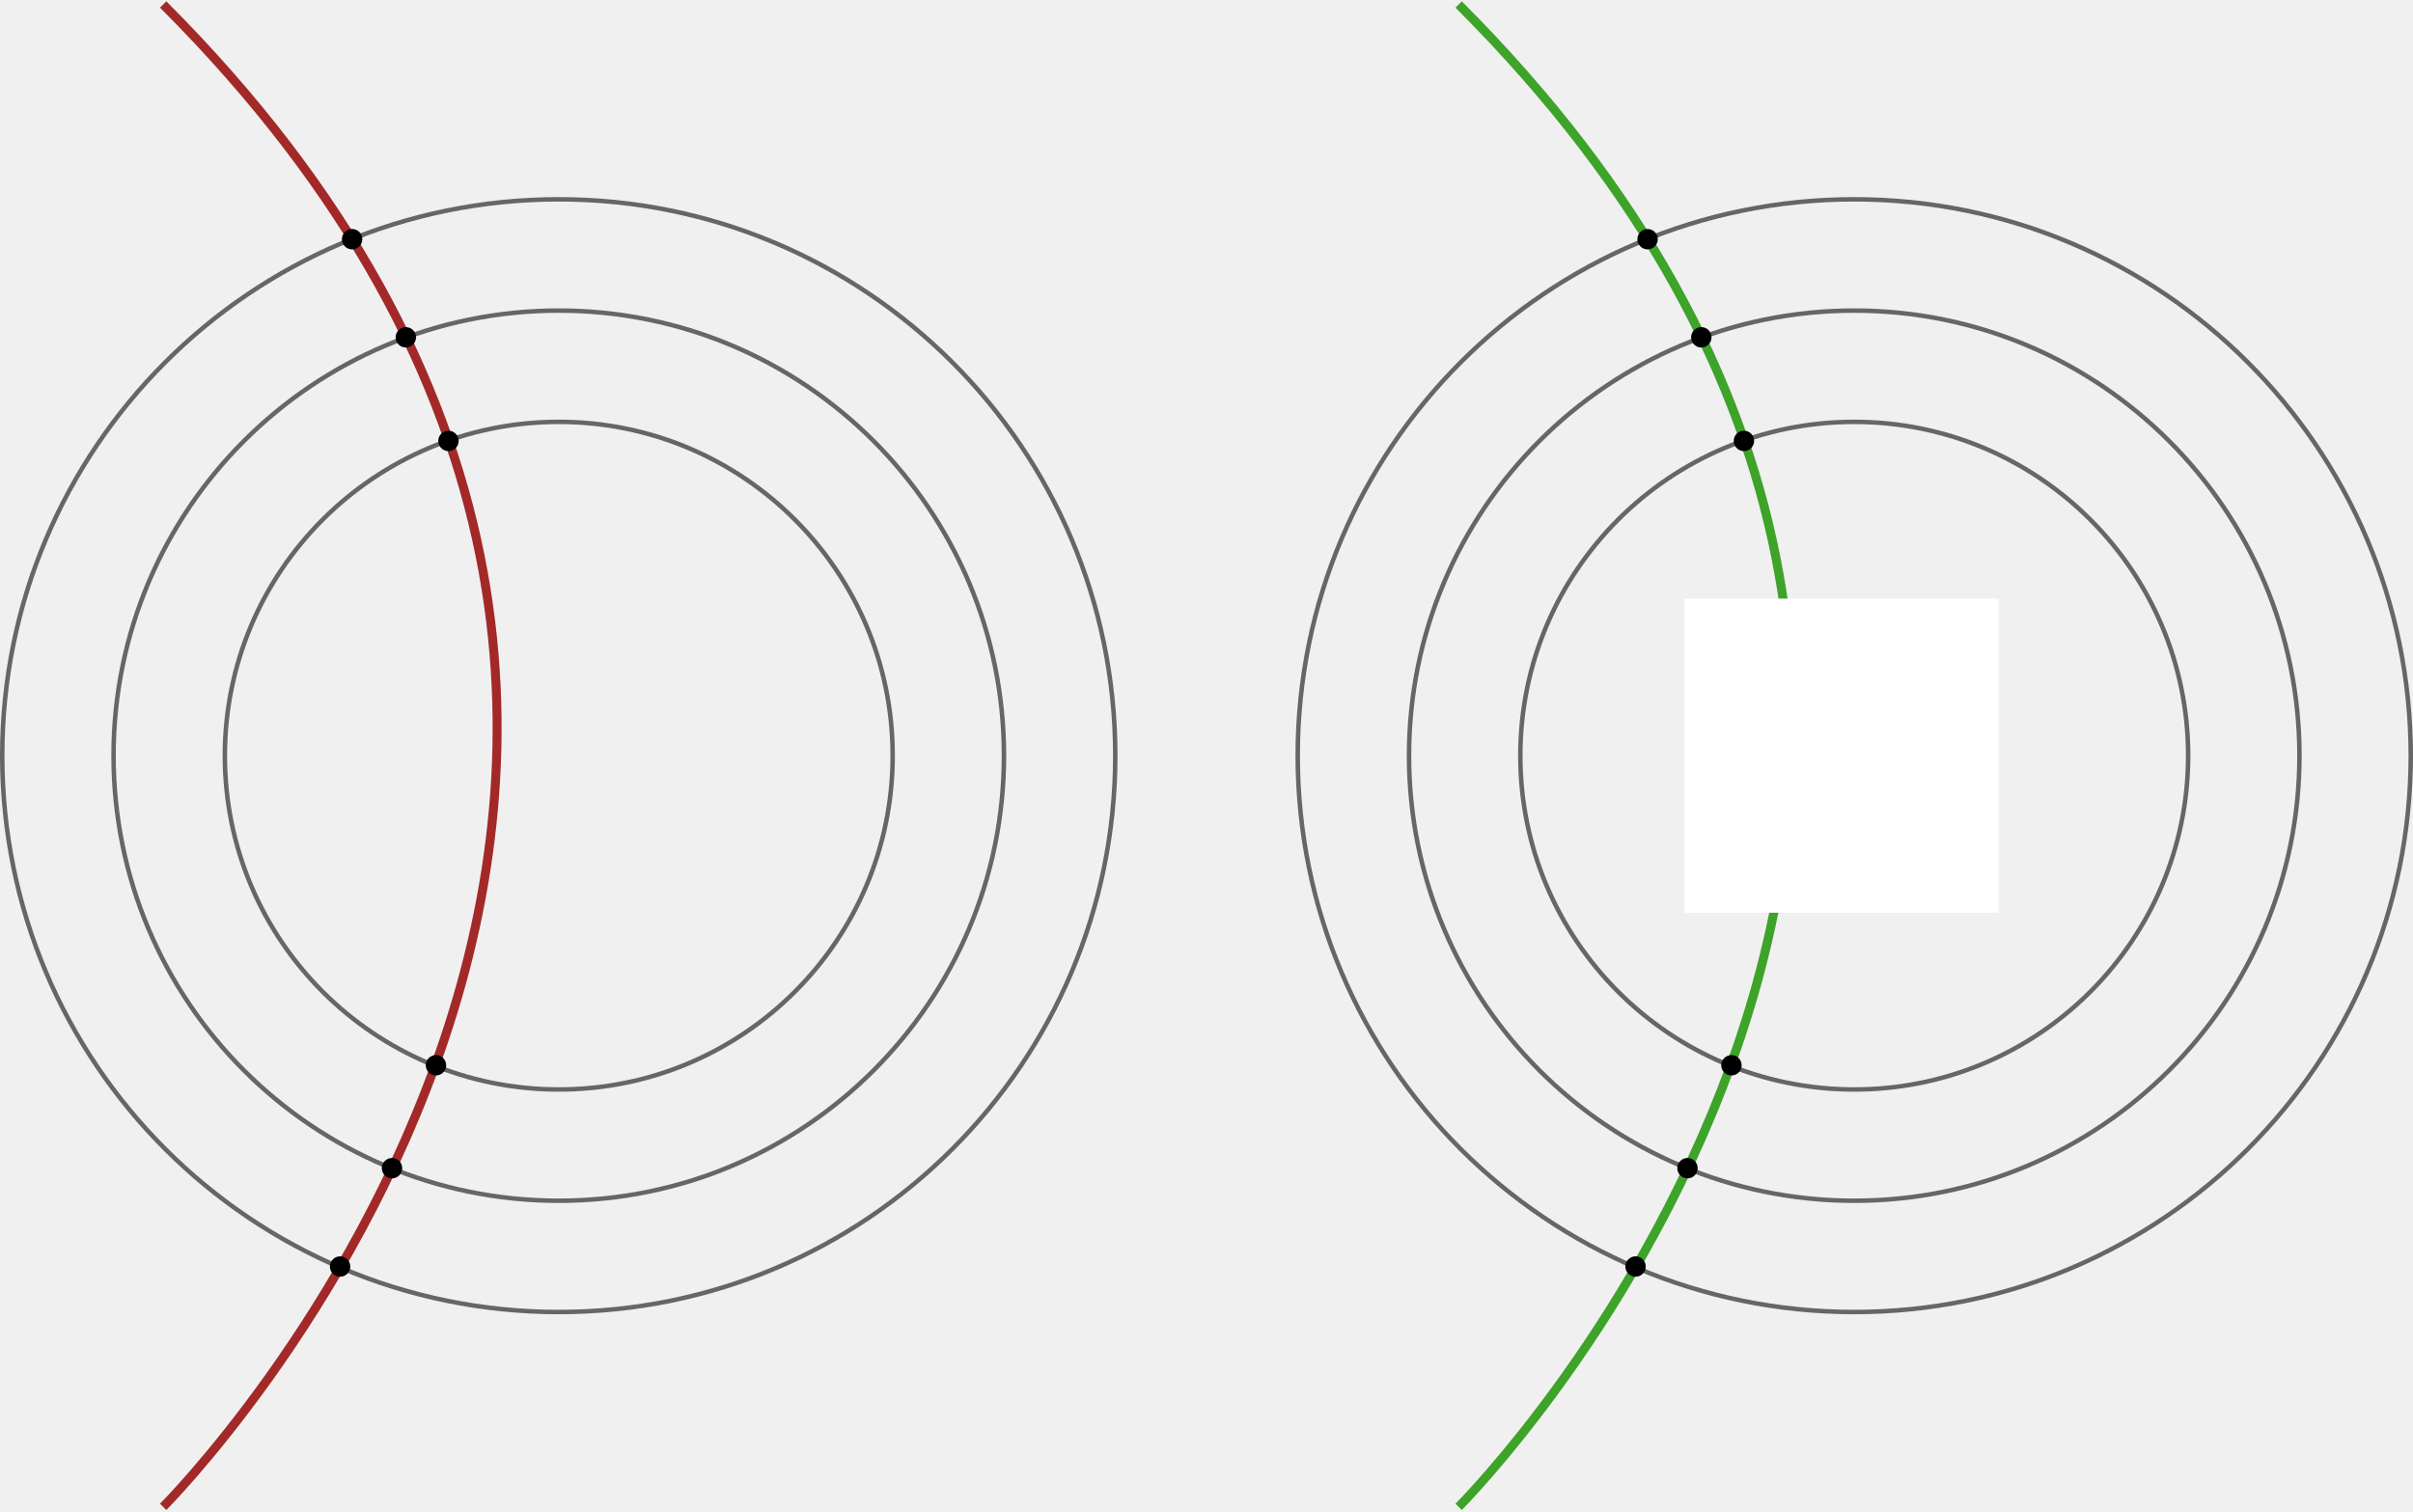
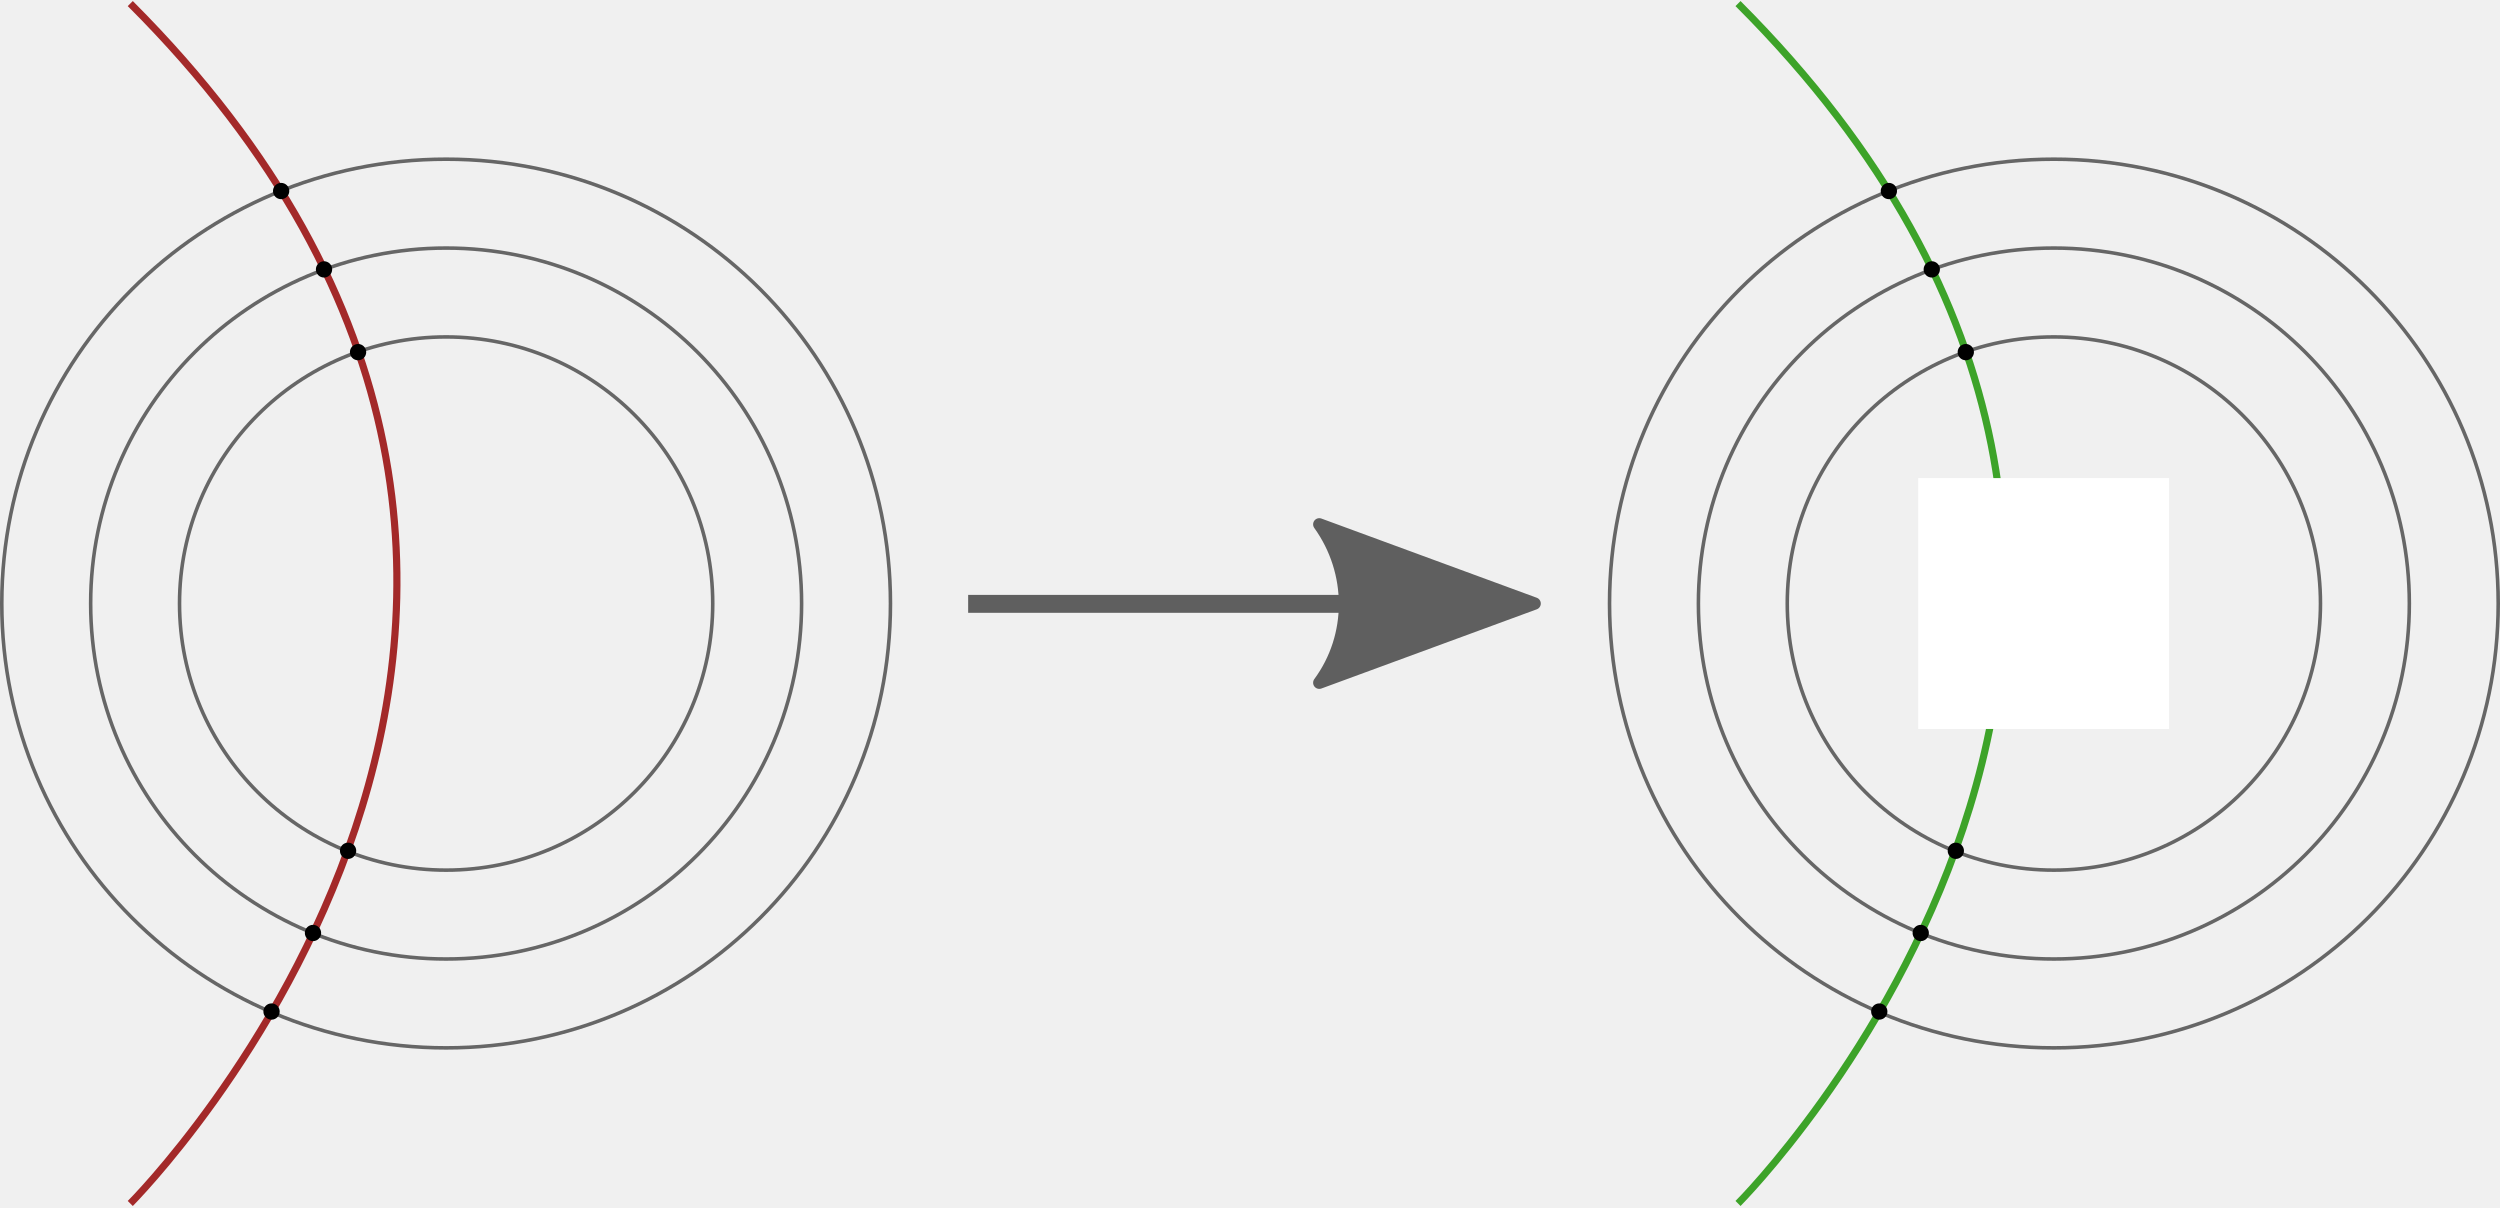
- <svg xmlns="http://www.w3.org/2000/svg" width="537.583" height="336.81" id="svg2" version="1.1">
-   <defs id="defs4" />
-   <g id="layer1" transform="translate(-73.33087,-608.352)">
-     <g id="g3798" transform="translate(0,5.067733)">
-       <path transform="matrix(1.015081,0,0,1.015081,8.575654,422.9364)" d="m 308.571,343.571 c 0,67.458 -54.685,122.143 -122.143,122.143 -67.458,0 -122.143,-54.685 -122.143,-122.143 0,-67.458 54.685,-122.143 122.143,-122.143 67.458,0 122.143,54.685 122.143,122.143 z" id="path2985" style="fill:#000000;fill-opacity:0;stroke:#666666;stroke-width:0.985;stroke-linejoin:round;stroke-miterlimit:10;stroke-opacity:1;stroke-dasharray:none;stroke-dashoffset:0" />
-       <path transform="matrix(0.8120649,0,0,0.8120649,46.42369,492.6869)" d="m 308.571,343.571 c 0,67.458 -54.685,122.143 -122.143,122.143 -67.458,0 -122.143,-54.685 -122.143,-122.143 0,-67.458 54.685,-122.143 122.143,-122.143 67.458,0 122.143,54.685 122.143,122.143 z" id="path2985-3" style="fill:#000000;fill-opacity:0;stroke:#666666;stroke-width:1.231;stroke-linejoin:round;stroke-miterlimit:10;stroke-opacity:1;stroke-dasharray:none;stroke-dashoffset:0" />
-       <path transform="matrix(0.6090487,0,0,0.6090486,84.27171,562.4375)" d="m 308.571,343.571 c 0,67.458 -54.685,122.143 -122.143,122.143 -67.458,0 -122.143,-54.685 -122.143,-122.143 0,-67.458 54.685,-122.143 122.143,-122.143 67.458,0 122.143,54.685 122.143,122.143 z" id="path2985-3-6" style="fill:#000000;fill-opacity:0;stroke:#666666;stroke-width:1.642;stroke-linejoin:round;stroke-miterlimit:10;stroke-opacity:1;stroke-dasharray:none;stroke-dashoffset:0" />
+ <svg xmlns="http://www.w3.org/2000/svg" width="697.583" height="336.81" id="svg2" version="1.1">
+   <defs id="defs4">
+     <marker style="overflow:visible" id="Arrow2Lend" refX="0" refY="0" orient="auto">
+       <path transform="matrix(-1.1,0,0,-1.1,-1.1,0)" d="M 8.719,4.034 -2.207,0.016 8.719,-4.002 c -1.745,2.372 -1.735,5.617 -6e-7,8.035 z" style="fill-rule:evenodd;stroke-width:0.625;stroke-linejoin:round" id="path3801" />
+     </marker>
+     <marker style="overflow:visible" id="Arrow2Lendp" refX="0" refY="0" orient="auto">
+       <path transform="matrix(-1.1,0,0,-1.1,-1.1,0)" d="M 8.719,4.034 -2.207,0.016 8.719,-4.002 c -1.745,2.372 -1.735,5.617 -6e-7,8.035 z" style="fill:#5f5f5f;fill-rule:evenodd;stroke:#5f5f5f;stroke-width:0.625;stroke-linejoin:round" id="path4225" />
+     </marker>
+   </defs>
+   <g transform="translate(-73.33087,-608.352)" id="layer1">
+     <g transform="translate(0,5.067733)" id="g3798">
+       <path style="fill:#000000;fill-opacity:0;stroke:#666666;stroke-width:0.985;stroke-linejoin:round;stroke-miterlimit:10;stroke-opacity:1;stroke-dasharray:none;stroke-dashoffset:0" id="path2985" d="m 308.571,343.571 c 0,67.458 -54.685,122.143 -122.143,122.143 -67.458,0 -122.143,-54.685 -122.143,-122.143 0,-67.458 54.685,-122.143 122.143,-122.143 67.458,0 122.143,54.685 122.143,122.143 z" transform="matrix(1.015081,0,0,1.015081,8.575654,422.9364)" />
+       <path style="fill:#000000;fill-opacity:0;stroke:#666666;stroke-width:1.231;stroke-linejoin:round;stroke-miterlimit:10;stroke-opacity:1;stroke-dasharray:none;stroke-dashoffset:0" id="path2985-3" d="m 308.571,343.571 c 0,67.458 -54.685,122.143 -122.143,122.143 -67.458,0 -122.143,-54.685 -122.143,-122.143 0,-67.458 54.685,-122.143 122.143,-122.143 67.458,0 122.143,54.685 122.143,122.143 z" transform="matrix(0.8120649,0,0,0.8120649,46.42369,492.6869)" />
+       <path style="fill:#000000;fill-opacity:0;stroke:#666666;stroke-width:1.642;stroke-linejoin:round;stroke-miterlimit:10;stroke-opacity:1;stroke-dasharray:none;stroke-dashoffset:0" id="path2985-3-6" d="m 308.571,343.571 c 0,67.458 -54.685,122.143 -122.143,122.143 -67.458,0 -122.143,-54.685 -122.143,-122.143 0,-67.458 54.685,-122.143 122.143,-122.143 67.458,0 122.143,54.685 122.143,122.143 z" transform="matrix(0.6090487,0,0,0.6090486,84.27171,562.4375)" />
    </g>
-     <path style="fill:#000000;fill-opacity:0;stroke:#a32929;stroke-width:2;stroke-linejoin:round;stroke-miterlimit:10;stroke-opacity:1;stroke-dasharray:none;stroke-dashoffset:0" d="m 109.681,944.162 c 0,0 167.405,-167.405 0,-334.81" id="path3830" />
-     <path style="fill:#000000;fill-opacity:1;stroke:none" id="path3864" d="m 160.362,193.161 c 0,1.255 -1.018,2.273 -2.273,2.273 -1.255,0 -2.273,-1.018 -2.273,-2.273 0,-1.255 1.018,-2.273 2.273,-2.273 1.255,0 2.273,1.018 2.273,2.273 z" transform="translate(-6.313453,468.4964)" />
-     <path style="fill:#000000;fill-opacity:1;stroke:none" id="path3864-7" d="m 160.362,193.161 c 0,1.255 -1.018,2.273 -2.273,2.273 -1.255,0 -2.273,-1.018 -2.273,-2.273 0,-1.255 1.018,-2.273 2.273,-2.273 1.255,0 2.273,1.018 2.273,2.273 z" transform="translate(5.655976,490.3624)" />
-     <path style="fill:#000000;fill-opacity:1;stroke:none" id="path3864-7-0" d="m 160.362,193.161 c 0,1.255 -1.018,2.273 -2.273,2.273 -1.255,0 -2.273,-1.018 -2.273,-2.273 0,-1.255 1.018,-2.273 2.273,-2.273 1.255,0 2.273,1.018 2.273,2.273 z" transform="translate(15.15229,513.4484)" />
-     <path style="fill:#000000;fill-opacity:1;stroke:none" id="path3864-7-9" d="m 160.362,193.161 c 0,1.255 -1.018,2.273 -2.273,2.273 -1.255,0 -2.273,-1.018 -2.273,-2.273 0,-1.255 1.018,-2.273 2.273,-2.273 1.255,0 2.273,1.018 2.273,2.273 z" transform="translate(12.36898,652.5914)" />
-     <path style="fill:#000000;fill-opacity:1;stroke:none" id="path3864-7-3" d="m 160.362,193.161 c 0,1.255 -1.018,2.273 -2.273,2.273 -1.255,0 -2.273,-1.018 -2.273,-2.273 0,-1.255 1.018,-2.273 2.273,-2.273 1.255,0 2.273,1.018 2.273,2.273 z" transform="translate(2.577976,675.5253)" />
-     <path style="fill:#000000;fill-opacity:1;stroke:none" id="path3864-7-6" d="m 160.362,193.161 c 0,1.255 -1.018,2.273 -2.273,2.273 -1.255,0 -2.273,-1.018 -2.273,-2.273 0,-1.255 1.018,-2.273 2.273,-2.273 1.255,0 2.273,1.018 2.273,2.273 z" transform="translate(-8.991024,697.4434)" />
-     <g id="g3798-0" transform="translate(288.6128,5.067726)">
-       <path transform="matrix(1.015081,0,0,1.015081,8.575654,422.9364)" d="m 308.571,343.571 c 0,67.458 -54.685,122.143 -122.143,122.143 -67.458,0 -122.143,-54.685 -122.143,-122.143 0,-67.458 54.685,-122.143 122.143,-122.143 67.458,0 122.143,54.685 122.143,122.143 z" id="path2985-6" style="fill:#000000;fill-opacity:0;stroke:#666666;stroke-width:0.985;stroke-linejoin:round;stroke-miterlimit:10;stroke-opacity:1;stroke-dasharray:none;stroke-dashoffset:0" />
-       <path transform="matrix(0.8120649,0,0,0.8120649,46.42369,492.6869)" d="m 308.571,343.571 c 0,67.458 -54.685,122.143 -122.143,122.143 -67.458,0 -122.143,-54.685 -122.143,-122.143 0,-67.458 54.685,-122.143 122.143,-122.143 67.458,0 122.143,54.685 122.143,122.143 z" id="path2985-3-2" style="fill:#000000;fill-opacity:0;stroke:#666666;stroke-width:1.231;stroke-linejoin:round;stroke-miterlimit:10;stroke-opacity:1;stroke-dasharray:none;stroke-dashoffset:0" />
-       <path transform="matrix(0.6090487,0,0,0.6090486,84.27171,562.4375)" d="m 308.571,343.571 c 0,67.458 -54.685,122.143 -122.143,122.143 -67.458,0 -122.143,-54.685 -122.143,-122.143 0,-67.458 54.685,-122.143 122.143,-122.143 67.458,0 122.143,54.685 122.143,122.143 z" id="path2985-3-6-6" style="fill:#000000;fill-opacity:0;stroke:#666666;stroke-width:1.642;stroke-linejoin:round;stroke-miterlimit:10;stroke-opacity:1;stroke-dasharray:none;stroke-dashoffset:0" />
+     <path id="path3830" d="m 109.681,944.162 c 0,0 167.405,-167.405 0,-334.81" style="fill:#000000;fill-opacity:0;stroke:#a32929;stroke-width:2;stroke-linejoin:round;stroke-miterlimit:10;stroke-opacity:1;stroke-dasharray:none;stroke-dashoffset:0" />
+     <path transform="translate(-6.313453,468.4964)" d="m 160.362,193.161 c 0,1.255 -1.018,2.273 -2.273,2.273 -1.255,0 -2.273,-1.018 -2.273,-2.273 0,-1.255 1.018,-2.273 2.273,-2.273 1.255,0 2.273,1.018 2.273,2.273 z" id="path3864" style="fill:#000000;fill-opacity:1;stroke:none" />
+     <path transform="translate(5.655976,490.3624)" d="m 160.362,193.161 c 0,1.255 -1.018,2.273 -2.273,2.273 -1.255,0 -2.273,-1.018 -2.273,-2.273 0,-1.255 1.018,-2.273 2.273,-2.273 1.255,0 2.273,1.018 2.273,2.273 z" id="path3864-7" style="fill:#000000;fill-opacity:1;stroke:none" />
+     <path transform="translate(15.15229,513.4484)" d="m 160.362,193.161 c 0,1.255 -1.018,2.273 -2.273,2.273 -1.255,0 -2.273,-1.018 -2.273,-2.273 0,-1.255 1.018,-2.273 2.273,-2.273 1.255,0 2.273,1.018 2.273,2.273 z" id="path3864-7-0" style="fill:#000000;fill-opacity:1;stroke:none" />
+     <path transform="translate(12.36898,652.5914)" d="m 160.362,193.161 c 0,1.255 -1.018,2.273 -2.273,2.273 -1.255,0 -2.273,-1.018 -2.273,-2.273 0,-1.255 1.018,-2.273 2.273,-2.273 1.255,0 2.273,1.018 2.273,2.273 z" id="path3864-7-9" style="fill:#000000;fill-opacity:1;stroke:none" />
+     <path transform="translate(2.577976,675.5253)" d="m 160.362,193.161 c 0,1.255 -1.018,2.273 -2.273,2.273 -1.255,0 -2.273,-1.018 -2.273,-2.273 0,-1.255 1.018,-2.273 2.273,-2.273 1.255,0 2.273,1.018 2.273,2.273 z" id="path3864-7-3" style="fill:#000000;fill-opacity:1;stroke:none" />
+     <path transform="translate(-8.991024,697.4434)" d="m 160.362,193.161 c 0,1.255 -1.018,2.273 -2.273,2.273 -1.255,0 -2.273,-1.018 -2.273,-2.273 0,-1.255 1.018,-2.273 2.273,-2.273 1.255,0 2.273,1.018 2.273,2.273 z" id="path3864-7-6" style="fill:#000000;fill-opacity:1;stroke:none" />
+     <g transform="translate(448.6128,5.067726)" id="g3798-0">
+       <path style="fill:#000000;fill-opacity:0;stroke:#666666;stroke-width:0.985;stroke-linejoin:round;stroke-miterlimit:10;stroke-opacity:1;stroke-dasharray:none;stroke-dashoffset:0" id="path2985-6" d="m 308.571,343.571 c 0,67.458 -54.685,122.143 -122.143,122.143 -67.458,0 -122.143,-54.685 -122.143,-122.143 0,-67.458 54.685,-122.143 122.143,-122.143 67.458,0 122.143,54.685 122.143,122.143 z" transform="matrix(1.015081,0,0,1.015081,8.575654,422.9364)" />
+       <path style="fill:#000000;fill-opacity:0;stroke:#666666;stroke-width:1.231;stroke-linejoin:round;stroke-miterlimit:10;stroke-opacity:1;stroke-dasharray:none;stroke-dashoffset:0" id="path2985-3-2" d="m 308.571,343.571 c 0,67.458 -54.685,122.143 -122.143,122.143 -67.458,0 -122.143,-54.685 -122.143,-122.143 0,-67.458 54.685,-122.143 122.143,-122.143 67.458,0 122.143,54.685 122.143,122.143 z" transform="matrix(0.8120649,0,0,0.8120649,46.42369,492.6869)" />
+       <path style="fill:#000000;fill-opacity:0;stroke:#666666;stroke-width:1.642;stroke-linejoin:round;stroke-miterlimit:10;stroke-opacity:1;stroke-dasharray:none;stroke-dashoffset:0" id="path2985-3-6-6" d="m 308.571,343.571 c 0,67.458 -54.685,122.143 -122.143,122.143 -67.458,0 -122.143,-54.685 -122.143,-122.143 0,-67.458 54.685,-122.143 122.143,-122.143 67.458,0 122.143,54.685 122.143,122.143 z" transform="matrix(0.6090487,0,0,0.6090486,84.27171,562.4375)" />
    </g>
-     <path style="fill:#000000;fill-opacity:0;stroke:#3da329;stroke-width:2;stroke-linejoin:round;stroke-miterlimit:10;stroke-opacity:1;stroke-dasharray:none;stroke-dashoffset:0" d="m 398.294,944.162 c 0,0 167.405,-167.405 0,-334.81" id="path3830-1" />
-     <path style="fill:#000000;fill-opacity:1;stroke:none" id="path3864-8" d="m 160.362,193.161 c 0,1.255 -1.018,2.273 -2.273,2.273 -1.255,0 -2.273,-1.018 -2.273,-2.273 0,-1.255 1.018,-2.273 2.273,-2.273 1.255,0 2.273,1.018 2.273,2.273 z" transform="translate(282.2993,468.4964)" />
-     <path style="fill:#000000;fill-opacity:1;stroke:none" id="path3864-7-7" d="m 160.362,193.161 c 0,1.255 -1.018,2.273 -2.273,2.273 -1.255,0 -2.273,-1.018 -2.273,-2.273 0,-1.255 1.018,-2.273 2.273,-2.273 1.255,0 2.273,1.018 2.273,2.273 z" transform="translate(294.2688,490.3623)" />
-     <path style="fill:#000000;fill-opacity:1;stroke:none" id="path3864-7-0-9" d="m 160.362,193.161 c 0,1.255 -1.018,2.273 -2.273,2.273 -1.255,0 -2.273,-1.018 -2.273,-2.273 0,-1.255 1.018,-2.273 2.273,-2.273 1.255,0 2.273,1.018 2.273,2.273 z" transform="translate(303.7651,513.4484)" />
-     <path style="fill:#000000;fill-opacity:1;stroke:none" id="path3864-7-9-2" d="m 160.362,193.161 c 0,1.255 -1.018,2.273 -2.273,2.273 -1.255,0 -2.273,-1.018 -2.273,-2.273 0,-1.255 1.018,-2.273 2.273,-2.273 1.255,0 2.273,1.018 2.273,2.273 z" transform="translate(300.9818,652.5914)" />
-     <path style="fill:#000000;fill-opacity:1;stroke:none" id="path3864-7-3-0" d="m 160.362,193.161 c 0,1.255 -1.018,2.273 -2.273,2.273 -1.255,0 -2.273,-1.018 -2.273,-2.273 0,-1.255 1.018,-2.273 2.273,-2.273 1.255,0 2.273,1.018 2.273,2.273 z" transform="translate(291.1908,675.5253)" />
-     <path style="fill:#000000;fill-opacity:1;stroke:none" id="path3864-7-6-2" d="m 160.362,193.161 c 0,1.255 -1.018,2.273 -2.273,2.273 -1.255,0 -2.273,-1.018 -2.273,-2.273 0,-1.255 1.018,-2.273 2.273,-2.273 1.255,0 2.273,1.018 2.273,2.273 z" transform="translate(279.6218,697.4434)" />
-     <rect style="fill:#ffffff;fill-opacity:1;stroke:none" id="rect4037" width="70" height="70" x="448.571" y="741.757" ry="0" />
+     <path id="path3830-1" d="m 558.294,944.162 c 0,0 167.405,-167.405 0,-334.81" style="fill:#000000;fill-opacity:0;stroke:#3da329;stroke-width:2;stroke-linejoin:round;stroke-miterlimit:10;stroke-opacity:1;stroke-dasharray:none;stroke-dashoffset:0" />
+     <path transform="translate(442.2993,468.4964)" d="m 160.362,193.161 c 0,1.255 -1.018,2.273 -2.273,2.273 -1.255,0 -2.273,-1.018 -2.273,-2.273 0,-1.255 1.018,-2.273 2.273,-2.273 1.255,0 2.273,1.018 2.273,2.273 z" id="path3864-8" style="fill:#000000;fill-opacity:1;stroke:none" />
+     <path transform="translate(454.2688,490.3623)" d="m 160.362,193.161 c 0,1.255 -1.018,2.273 -2.273,2.273 -1.255,0 -2.273,-1.018 -2.273,-2.273 0,-1.255 1.018,-2.273 2.273,-2.273 1.255,0 2.273,1.018 2.273,2.273 z" id="path3864-7-7" style="fill:#000000;fill-opacity:1;stroke:none" />
+     <path transform="translate(463.7651,513.4484)" d="m 160.362,193.161 c 0,1.255 -1.018,2.273 -2.273,2.273 -1.255,0 -2.273,-1.018 -2.273,-2.273 0,-1.255 1.018,-2.273 2.273,-2.273 1.255,0 2.273,1.018 2.273,2.273 z" id="path3864-7-0-9" style="fill:#000000;fill-opacity:1;stroke:none" />
+     <path transform="translate(460.9818,652.5914)" d="m 160.362,193.161 c 0,1.255 -1.018,2.273 -2.273,2.273 -1.255,0 -2.273,-1.018 -2.273,-2.273 0,-1.255 1.018,-2.273 2.273,-2.273 1.255,0 2.273,1.018 2.273,2.273 z" id="path3864-7-9-2" style="fill:#000000;fill-opacity:1;stroke:none" />
+     <path transform="translate(451.1908,675.5253)" d="m 160.362,193.161 c 0,1.255 -1.018,2.273 -2.273,2.273 -1.255,0 -2.273,-1.018 -2.273,-2.273 0,-1.255 1.018,-2.273 2.273,-2.273 1.255,0 2.273,1.018 2.273,2.273 z" id="path3864-7-3-0" style="fill:#000000;fill-opacity:1;stroke:none" />
+     <path transform="translate(439.6218,697.4434)" d="m 160.362,193.161 c 0,1.255 -1.018,2.273 -2.273,2.273 -1.255,0 -2.273,-1.018 -2.273,-2.273 0,-1.255 1.018,-2.273 2.273,-2.273 1.255,0 2.273,1.018 2.273,2.273 z" id="path3864-7-6-2" style="fill:#000000;fill-opacity:1;stroke:none" />
+     <rect ry="0" y="741.757" x="608.571" height="70" width="70" id="rect4037" style="fill:#ffffff;fill-opacity:1;stroke:none" />
+     <path id="path3006" d="m 343.478,776.845 151.429,0" style="fill:none;stroke:#5f5f5f;stroke-width:5;stroke-miterlimit:4;stroke-opacity:1;stroke-dasharray:none;marker-end:url(#Arrow2Lendp)" />
  </g>
</svg>
